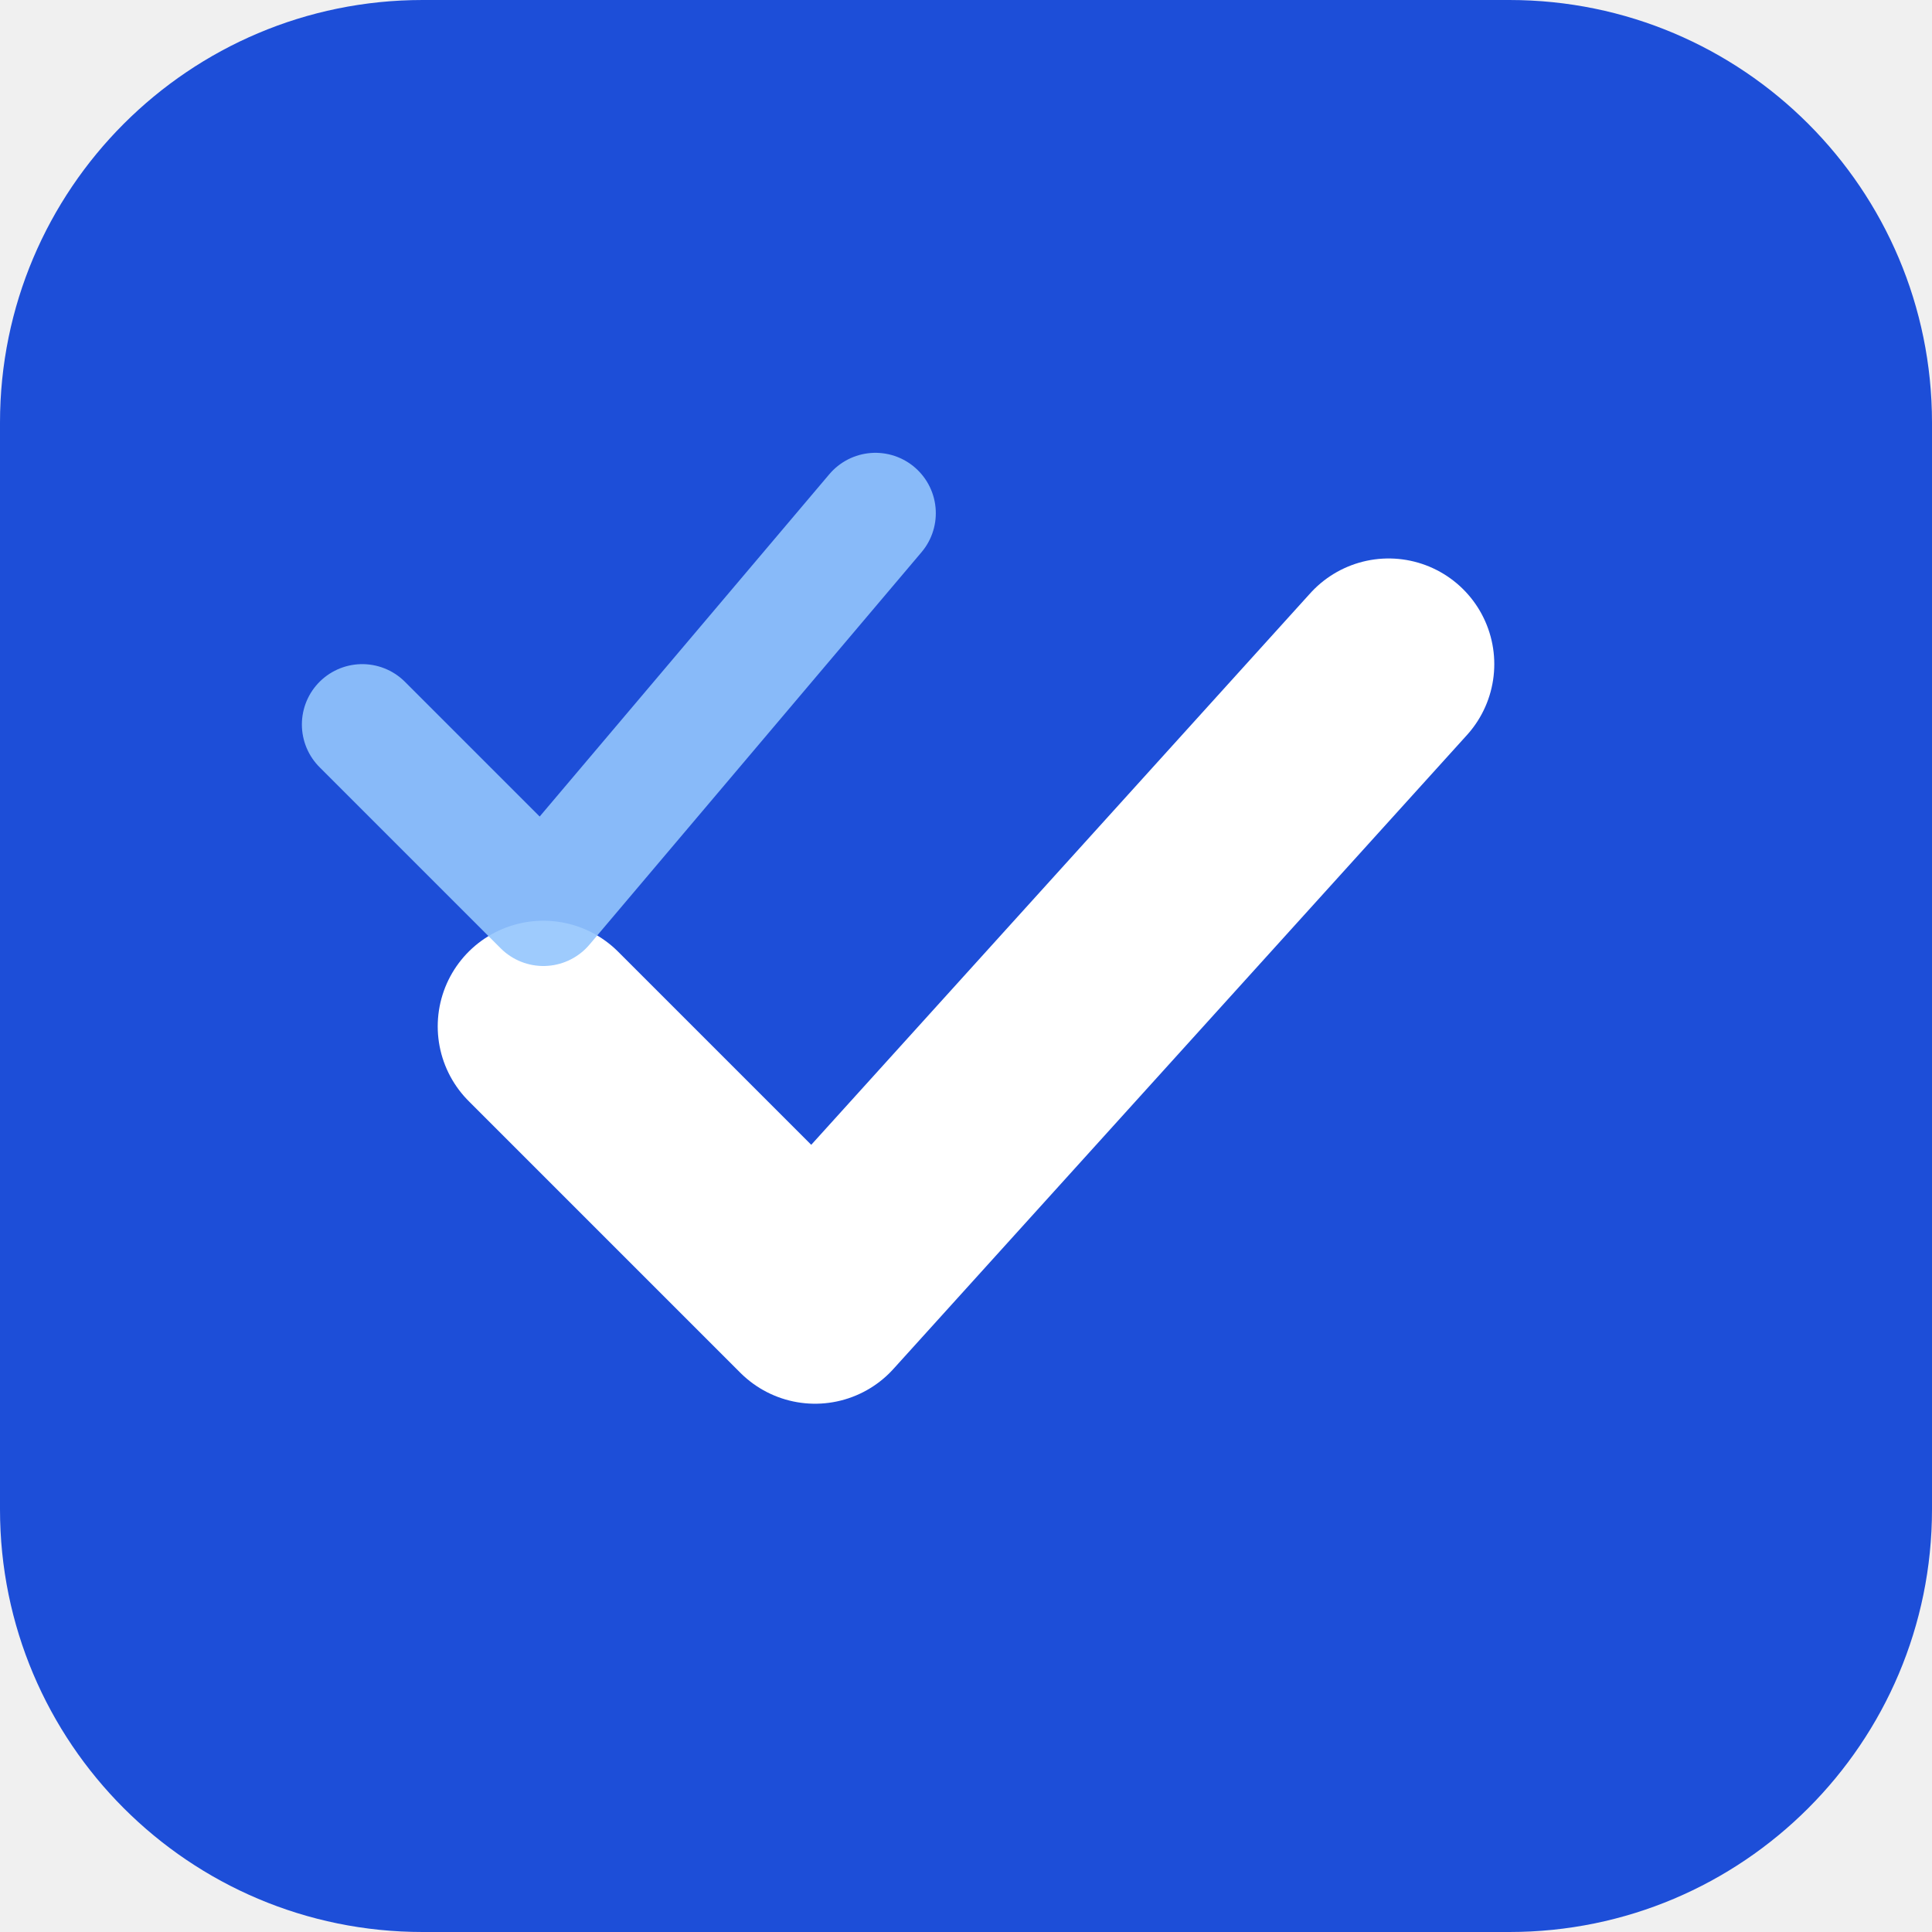
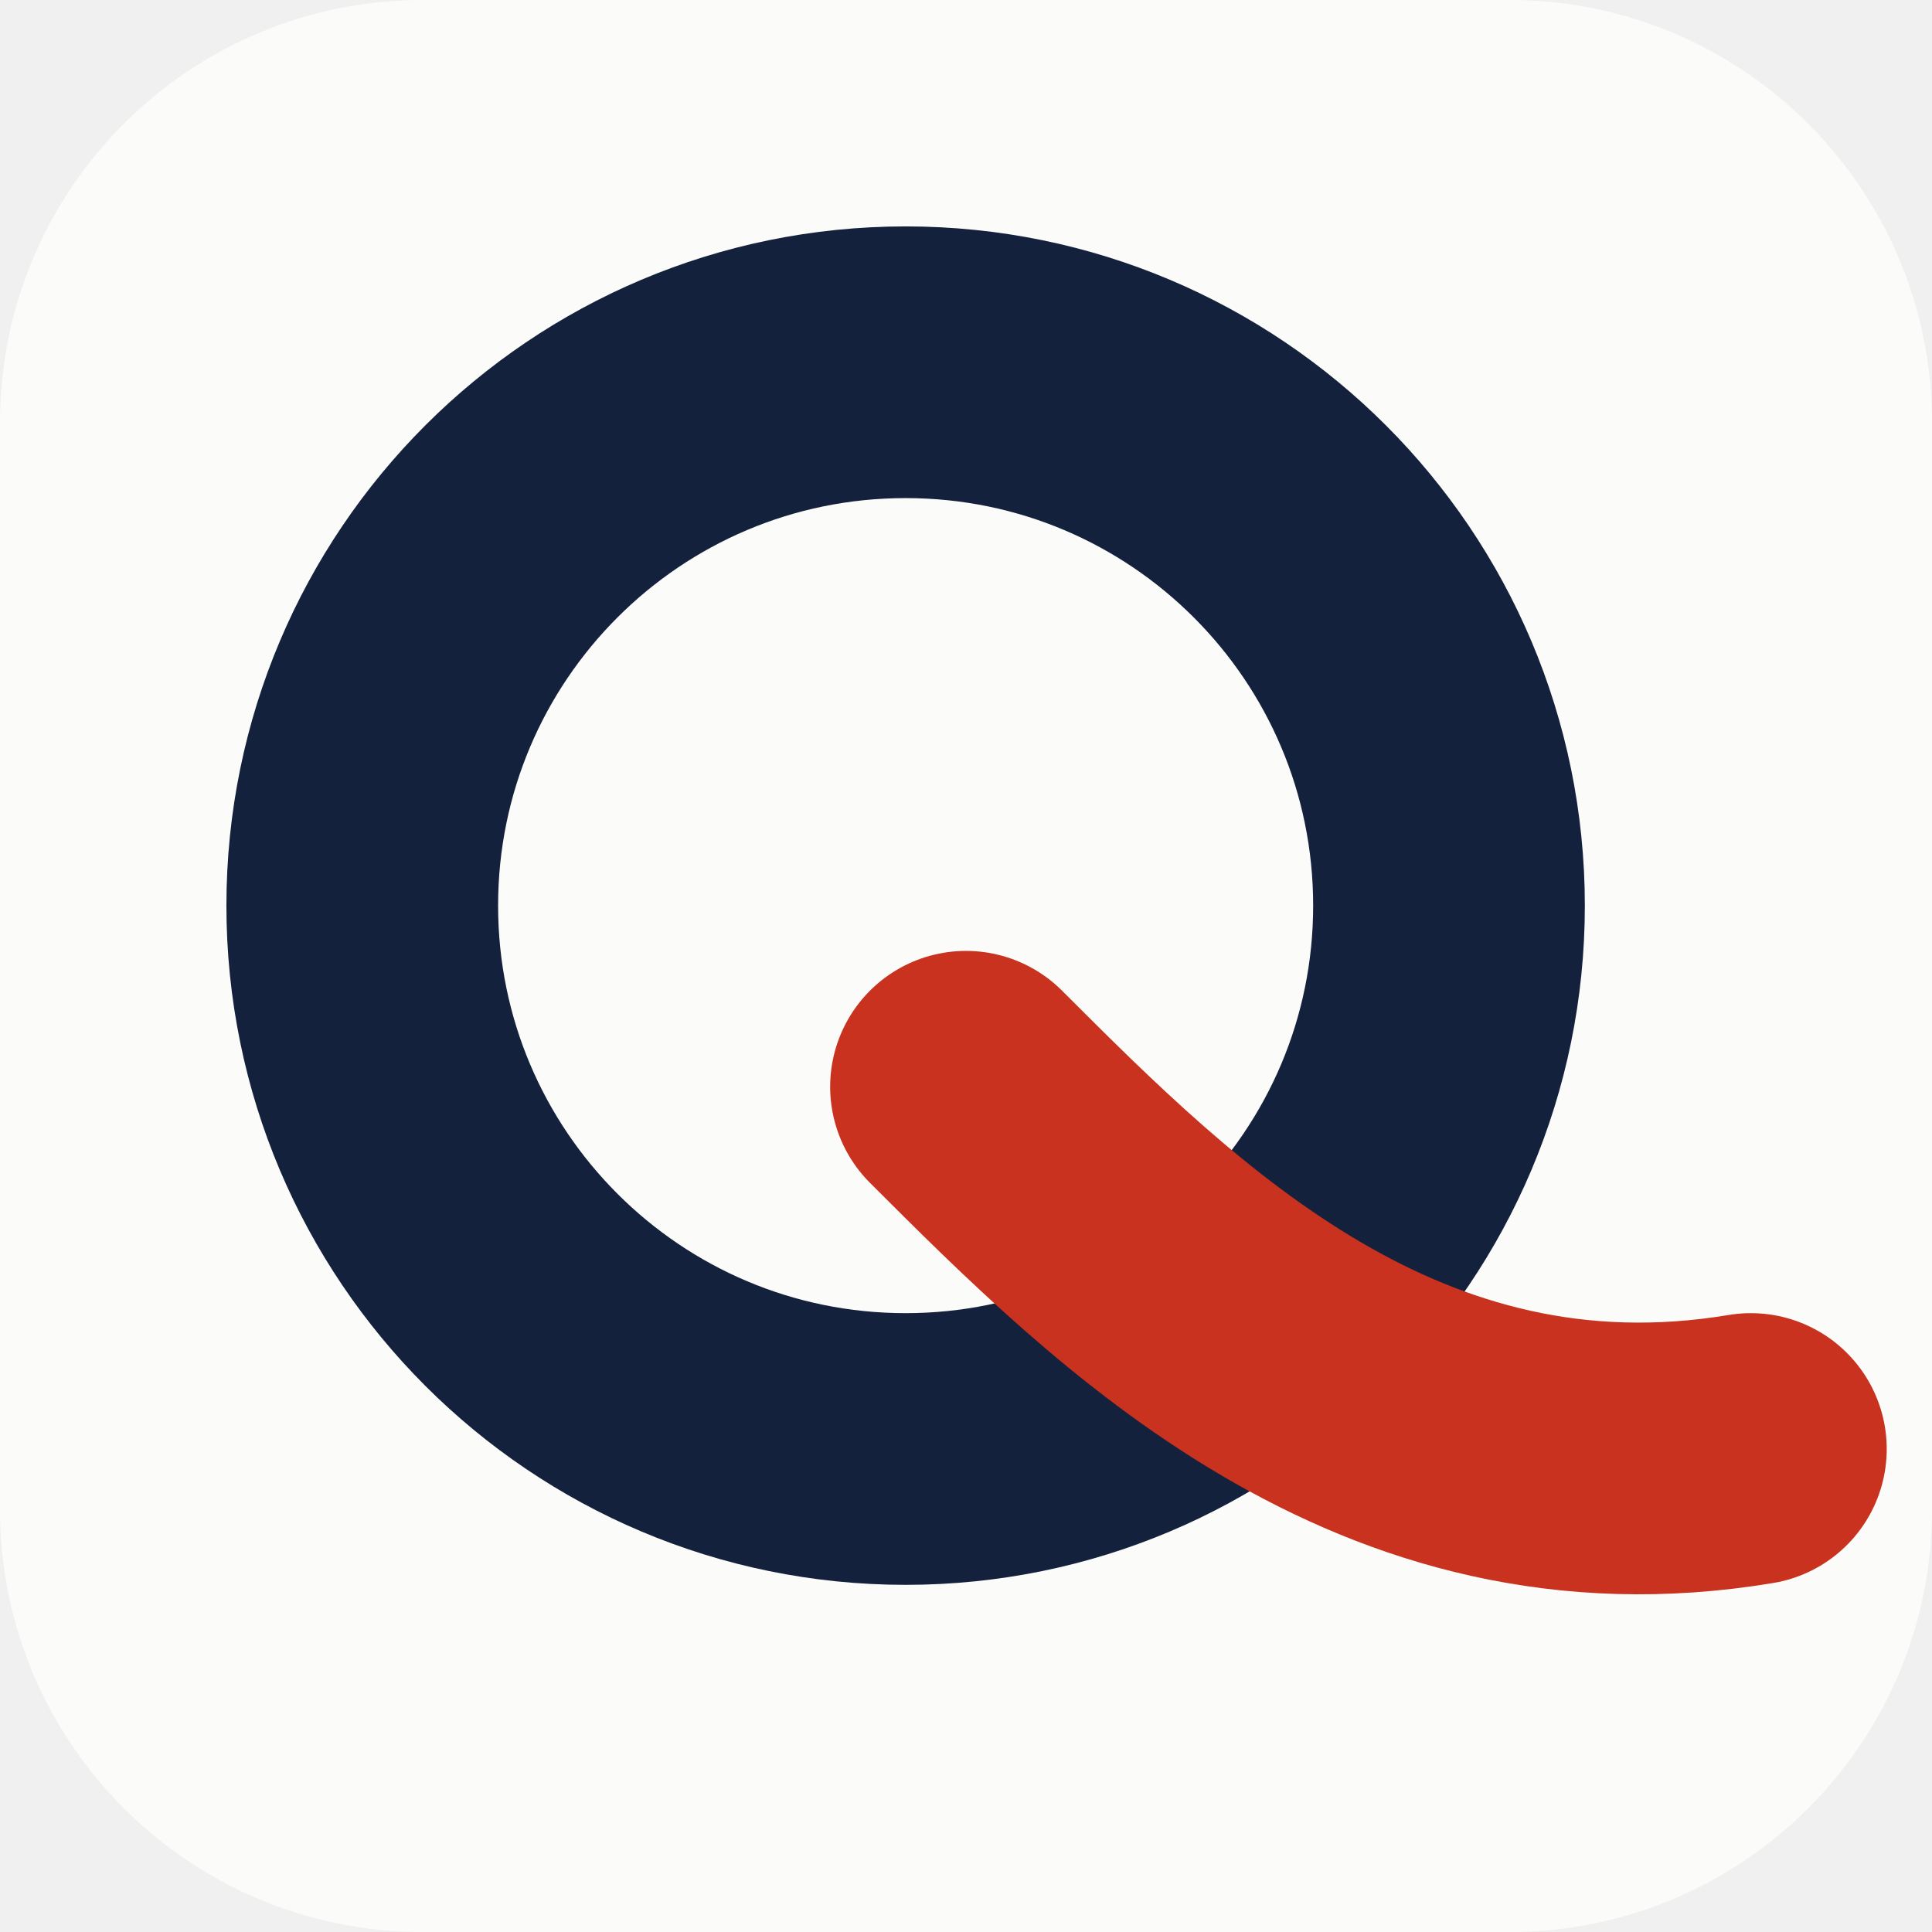
<svg xmlns="http://www.w3.org/2000/svg" viewBox="0 0 64 64">
-   <rect width="64" height="64" rx="14" fill="#1d4ed8" />
-   <path d="M18 34l9 9 19-21" fill="none" stroke="#fff" stroke-width="7" stroke-linecap="round" stroke-linejoin="round" />
-   <path d="M12 24l6 6 11-13" fill="none" stroke="#93c5fd" stroke-width="4" stroke-linecap="round" stroke-linejoin="round" opacity=".9" />
+   <style>
+     .tile { fill: #fbfbf9; } .ring { stroke: #14213d; } .tail { stroke: #c8321e; }
+     @media (prefers-color-scheme: dark) { .tile { fill: #14213d; } .ring { stroke: #f7f6f1; } .tail { stroke: #e0432b; } }
+   </style>
+   <rect class="tile" width="64" height="64" rx="14" />
+   <circle class="ring" cx="30" cy="30" r="18" fill="none" stroke-width="9" />
+   <path class="tail" d="M32 36 C38 42 46 50 58 48" fill="none" stroke-width="9" stroke-linecap="round" />
</svg>
